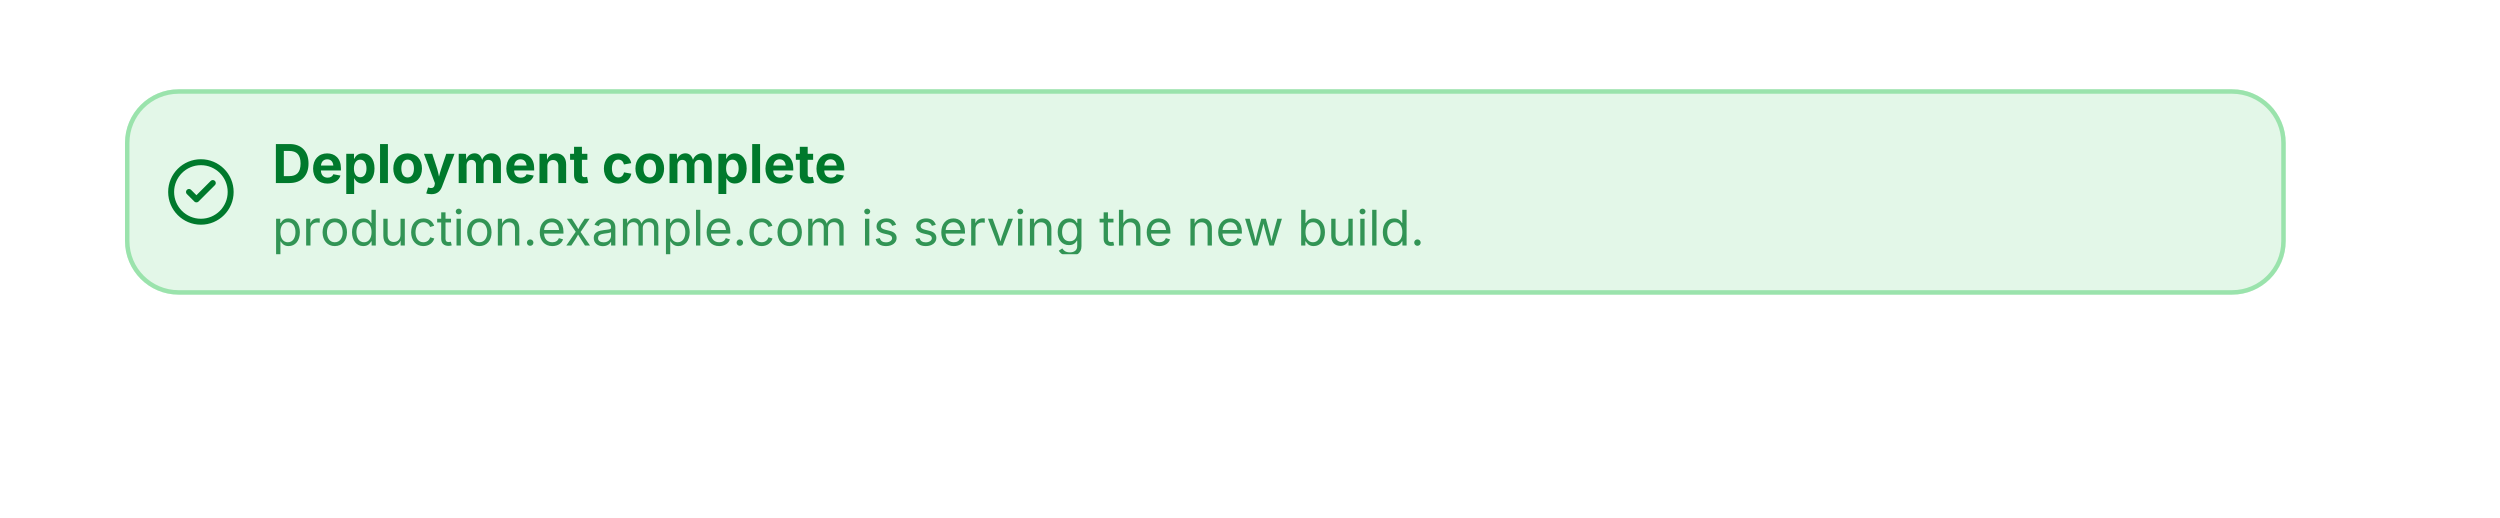
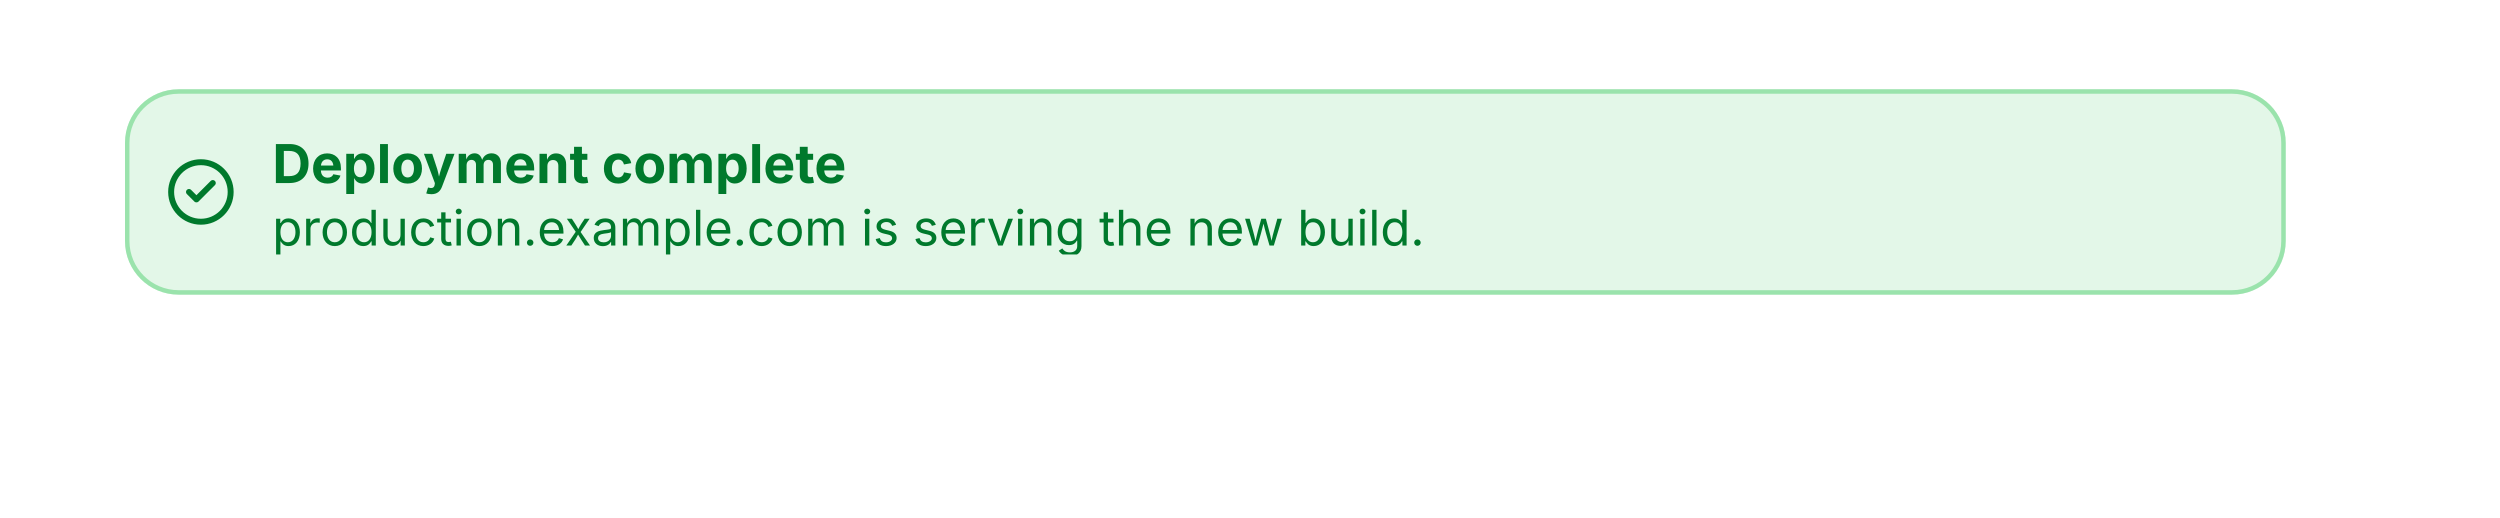
<svg xmlns="http://www.w3.org/2000/svg" viewBox="0 0 560 116" width="560" height="116">
  <defs>
    <clipPath id="cp0">
      <rect x="37" y="35" width="16" height="16" />
    </clipPath>
-     <clipPath id="ct2">
+     <clipPath id="cp2">
+       <rect x="61" y="44" width="434" height="13" />
+     </clipPath>
+     <clipPath id="ct3">
      <rect x="61" y="29" width="132.1" height="15" />
-     </clipPath>
-     <clipPath id="cp3">
-       <rect x="61" y="44" width="434" height="13" />
    </clipPath>
    <clipPath id="ct4">
      <rect x="61" y="44" width="434" height="13" />
    </clipPath>
  </defs>
  <rect x="28" y="20" width="484" height="46" rx="12" fill="rgb(227,247,232)" />
  <rect x="28.5" y="20.5" width="483" height="45" rx="11.5" fill="none" stroke="rgb(154,227,172)" stroke-width="1" />
  <g clip-path="url(#cp0)">
    <g color="rgb(0, 121, 44)">
      <clipPath id="svgic1">
        <rect x="37" y="35" width="16" height="16" />
      </clipPath>
      <g clip-path="url(#svgic1)">
        <g transform="translate(37 35)scale(.66667)">
          <circle cx="12" cy="12" r="10" style="marker:none;vector-effect:none;color-interpolation:srgb" fill="none" stroke="rgb(0, 121, 44)" stroke-width="2px" stroke-dasharray="none" stroke-linecap="round" stroke-linejoin="round" stroke-opacity="1" fill-opacity="1" opacity="1" />
          <path d="m16 9-5.5 5.5L8 12" style="marker:none;vector-effect:none;color-interpolation:srgb" fill="none" stroke="rgb(0, 121, 44)" stroke-width="2px" stroke-dasharray="none" stroke-linecap="round" stroke-linejoin="round" stroke-opacity="1" fill-opacity="1" opacity="1" />
        </g>
      </g>
    </g>
  </g>
  <text x="61" y="41" font-family="system-ui, &quot;-apple-system&quot;, sans-serif" font-size="12" font-weight="700" fill="rgb(0,121,44)">Deployment complete</text>
-   <g opacity="0.78" clip-path="url(#cp3)" style="isolation:isolate">
+   <g clip-path="url(#cp2)">
    <g clip-path="url(#ct4)">
      <text x="61" y="55" font-family="system-ui, &quot;-apple-system&quot;, sans-serif" font-size="11" fill="rgb(0,121,44)">production.example.com is serving the new build.</text>
    </g>
  </g>
</svg>
